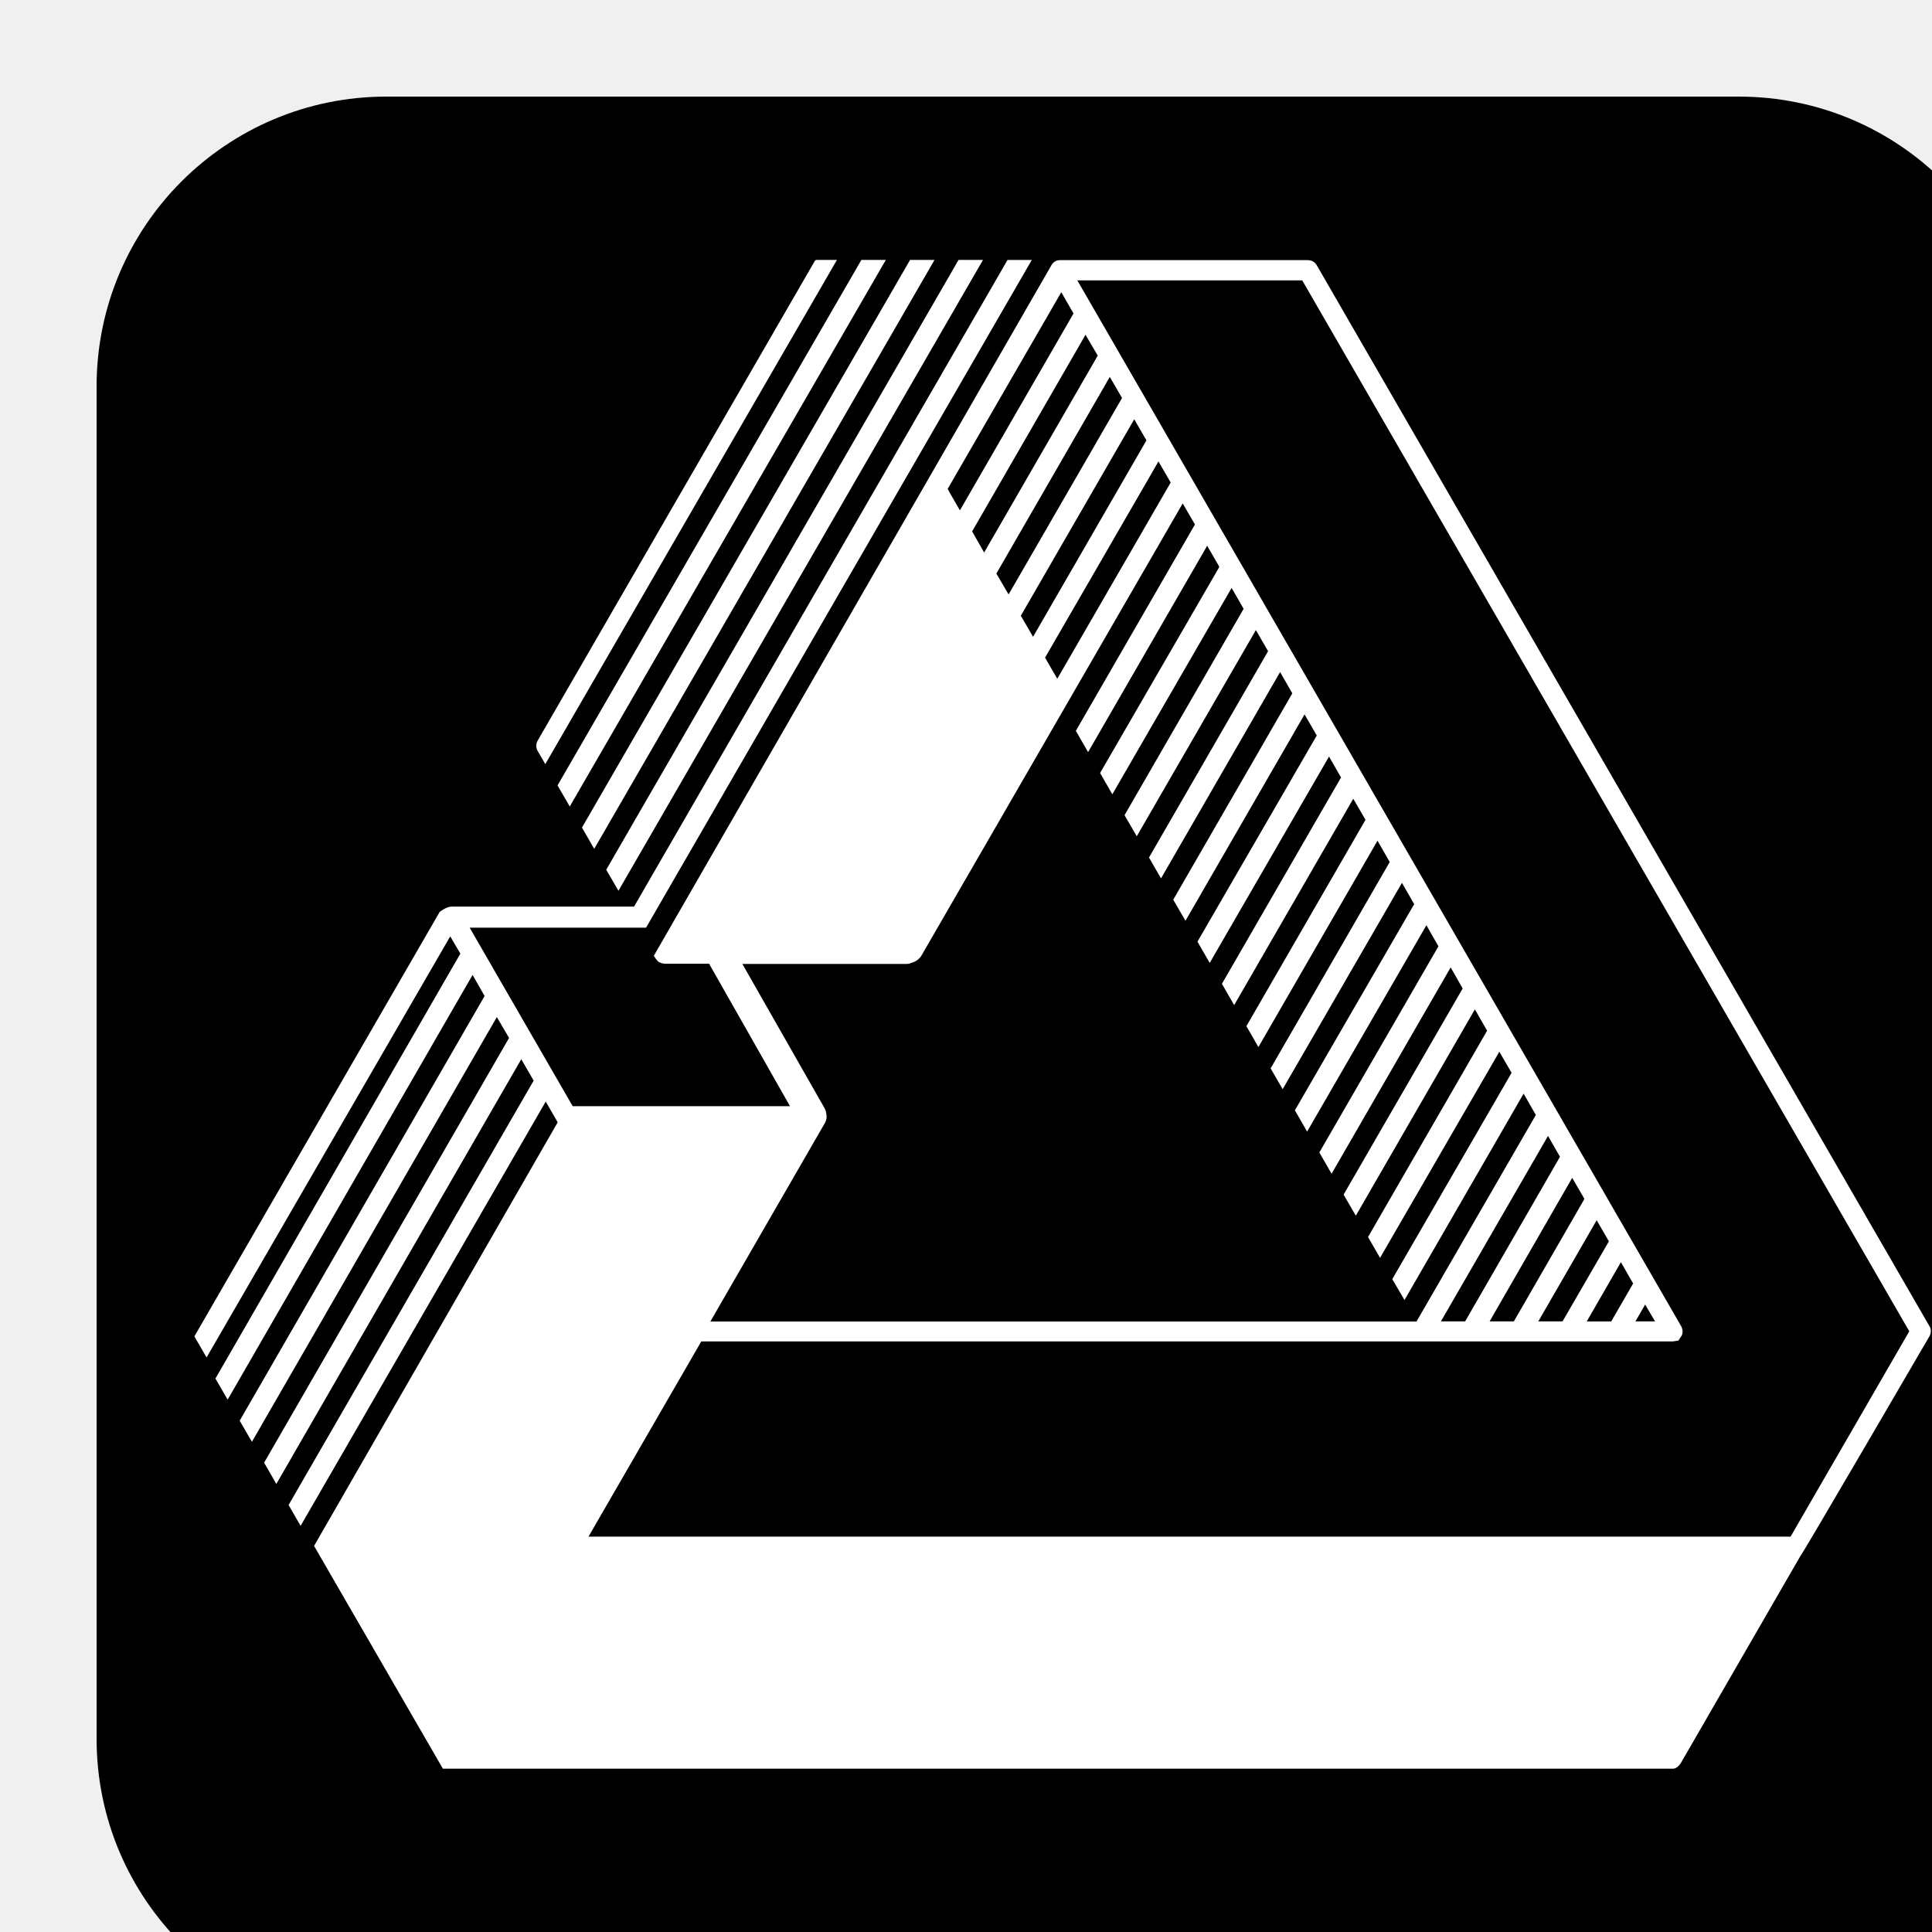
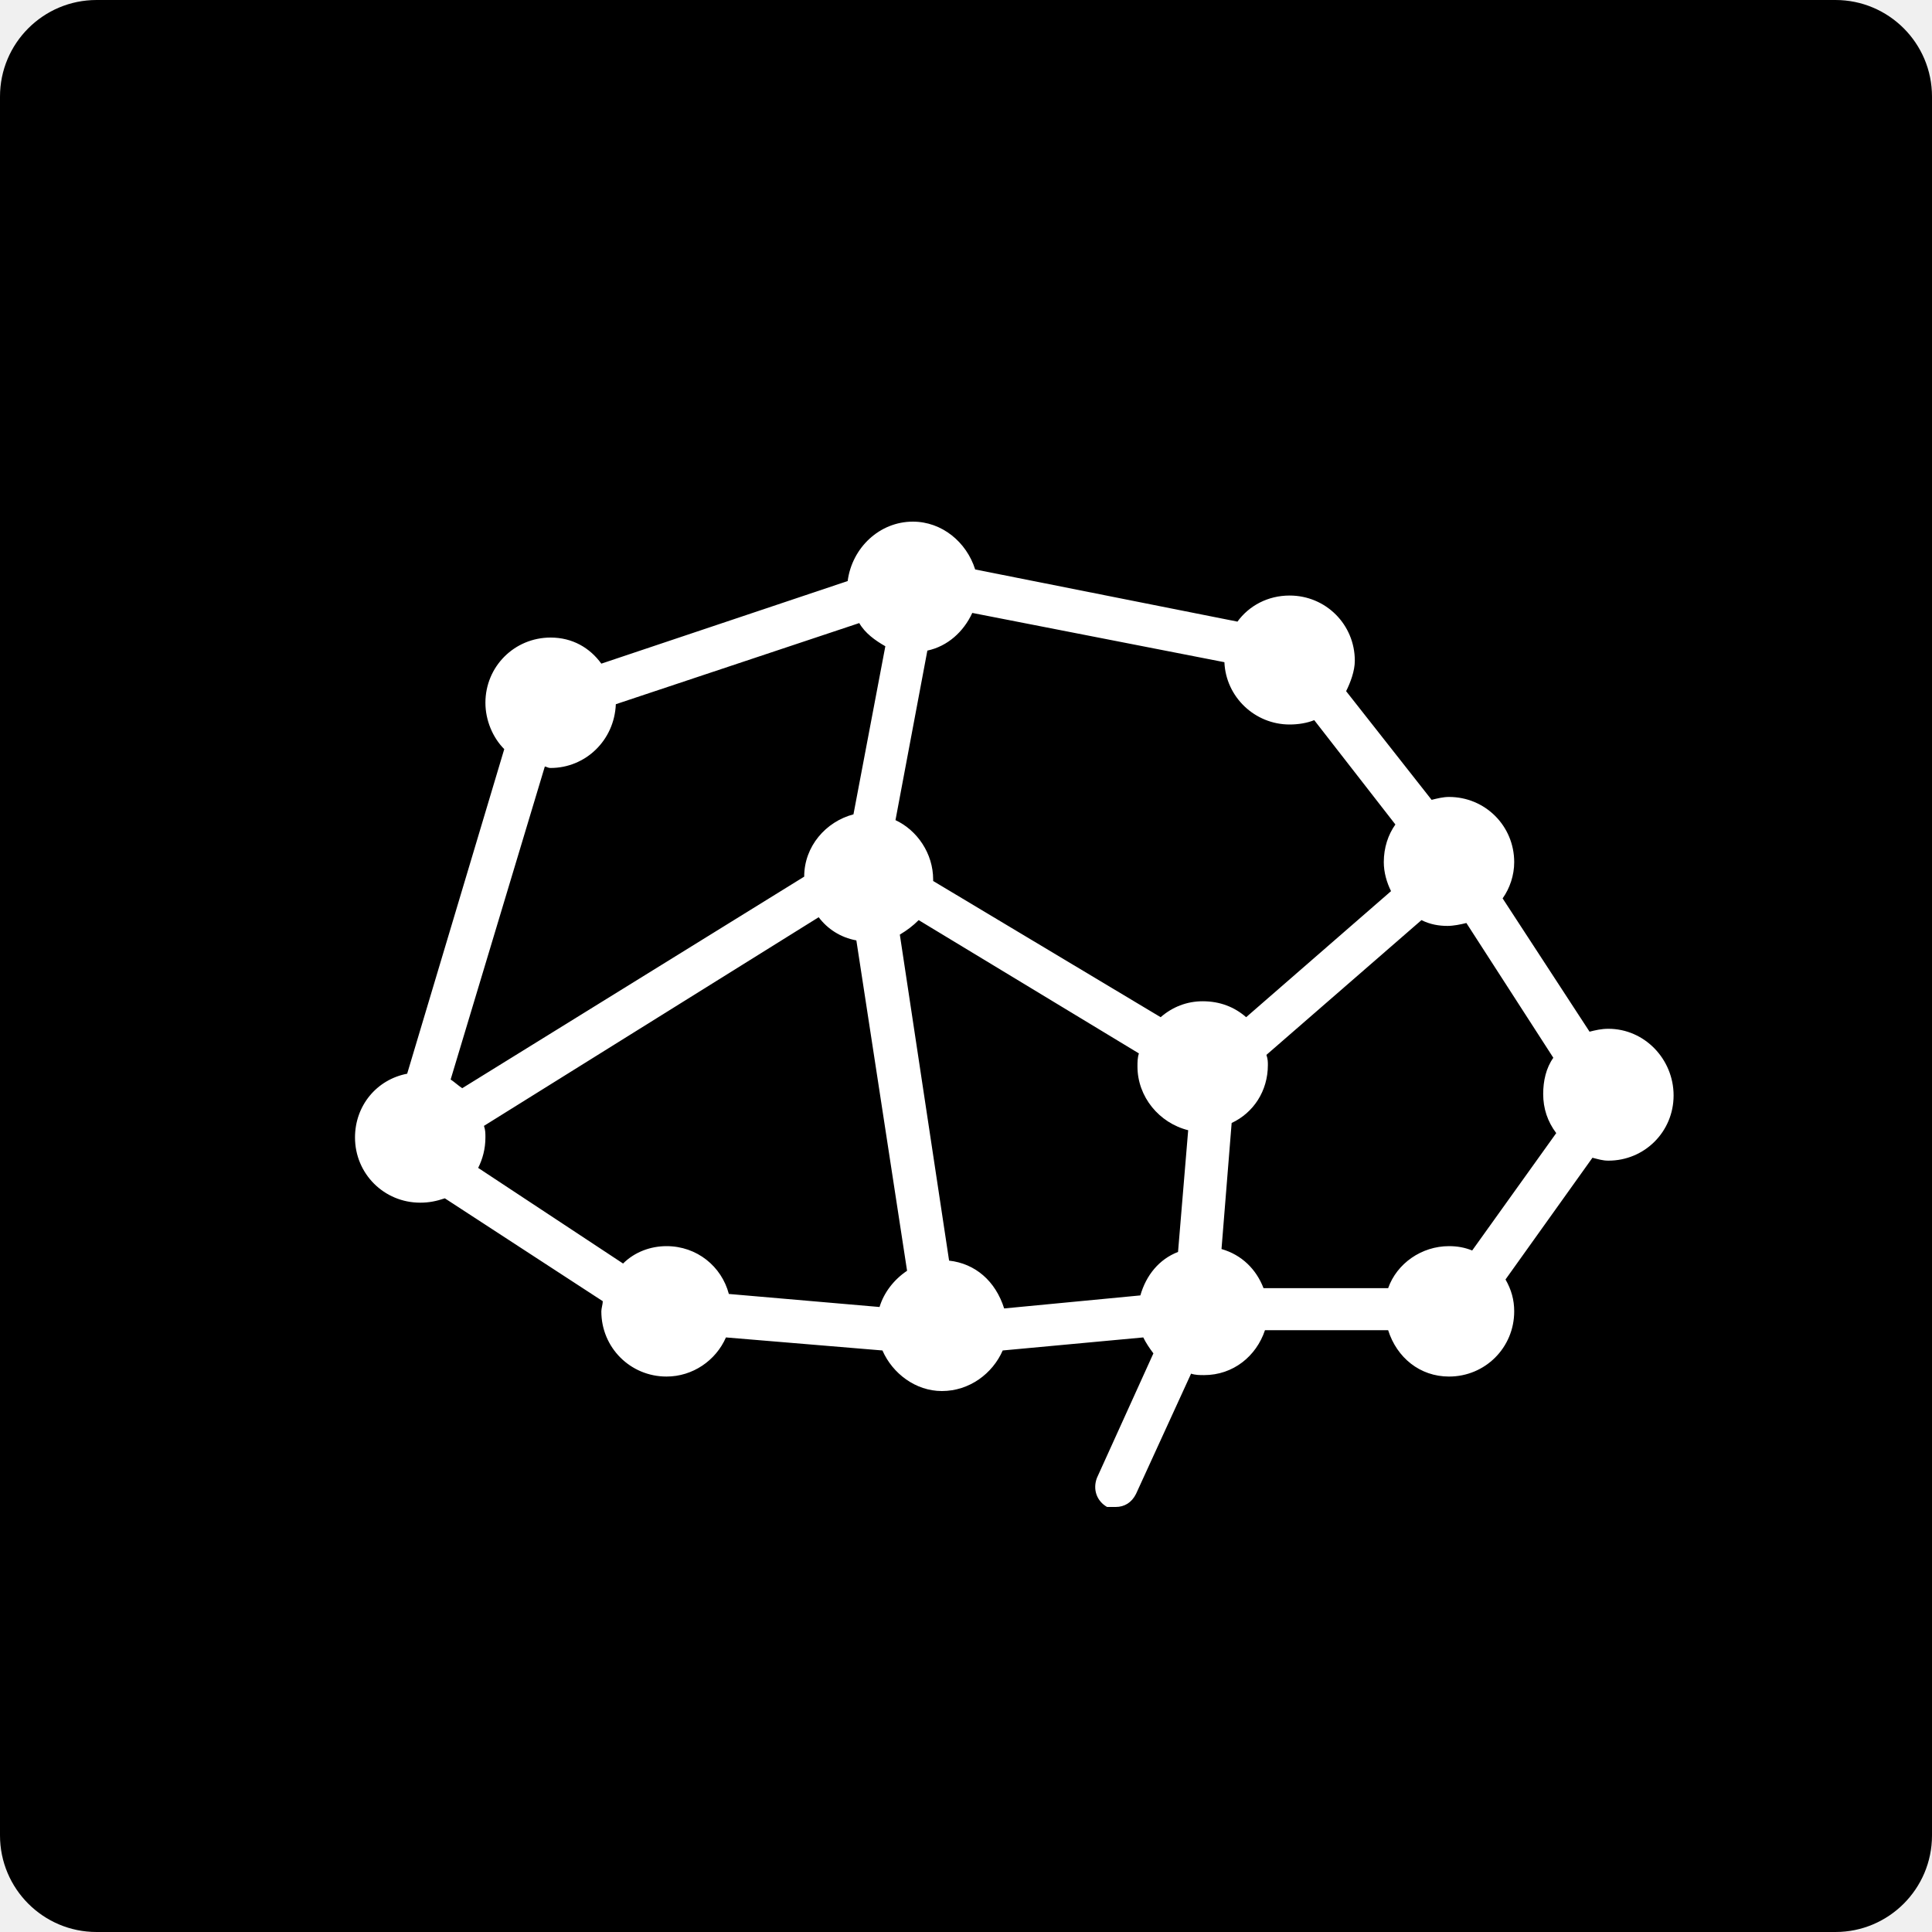
- <svg xmlns="http://www.w3.org/2000/svg" version="1.1" viewBox="0 0 100 100">
-   <rect x="5" y="5" width="100" height="100" rx="15" fill="black" />
-   <g transform="translate(10, 7.5)" fill="white">
-     <path d="M33.32,5.953L18.225,32.051l-0.393-0.676c-0.099-0.164-0.099-0.371,0-0.546L32.174,6.007  c0.022-0.033,0.066-0.055,0.109-0.055H33.32z" />
-     <polygon points="35.851,5.953 19.491,34.244 18.858,33.152 34.585,5.953 " />
-     <polygon points="38.371,5.953 20.756,36.437 20.123,35.334 37.106,5.953 " />
-     <polygon points="40.88,5.953 22.01,38.607 21.378,37.517 39.615,5.953 " />
-     <path d="M89.87,61.146L58.166,6.249c-0.087-0.175-0.272-0.284-0.47-0.284h-12.84c-0.153,0-0.306,0.065-0.415,0.229L23.843,41.968  l0.033,0.054l0.055,0.087c0.011,0.022,0.087,0.109,0.12,0.143c0.043,0.043,0.098,0.065,0.153,0.086  c0.043,0.022,0.087,0.033,0.131,0.033c0.011,0,0.011,0.011,0.022,0c0.011,0.011,0.032,0.011,0.043,0.011h2.302l4.189,7.375H19.643  l-5.334-9.241h9.131L43.405,5.955H42.15L22.818,39.426c0,0-9.208,0-9.458,0c-0.251,0-0.601,0.272-0.601,0.272L0.06,61.672  l0.632,1.09l12.612-21.797l0.524,0.894L1.151,63.854l0.632,1.09l12.678-21.982l0.622,1.091L2.406,66.035l0.633,1.092l12.677-21.984  l0.633,1.08L3.671,68.207l0.632,1.102l12.677-21.984l0.633,1.092l0.011,0.012L4.937,70.398l0.622,1.08l12.688-21.961l0.611,1.059  c0,0,0,0.01,0.011,0.01L6.256,72.516l6.667,11.531c0,0,63.431,0,63.67,0c0.24,0,0.415-0.305,0.415-0.305l6.186-10.713  C83.27,72.996,89.87,61.66,89.87,61.66C89.968,61.486,89.958,61.277,89.87,61.146z M44.932,7.624l0.633,1.102l-5.88,10.19  l-0.523-0.906l-0.109-0.208L44.932,7.624z M43.471,25.461l-0.633-1.091l5.869-10.168l0.633,1.091L43.471,25.461z M49.962,16.384  l0.633,1.091l-5.87,10.157l-0.633-1.091L49.962,16.384z M42.205,23.268l-0.633-1.08l5.871-10.179l0.633,1.091L42.205,23.268z   M40.939,21.097l-0.622-1.091l5.869-10.179l0.633,1.08L40.939,21.097z M32.713,50.598l0.044-0.119  c0.033-0.1,0.033-0.209,0.021-0.242c0-0.152-0.054-0.305-0.12-0.414l-4.233-7.429h8.477c0.109,0,0.207-0.022,0.262-0.055  c0.24-0.054,0.447-0.218,0.557-0.425l13.496-23.358l0.633,1.091l-6.164,10.681l0.633,1.102l6.164-10.681l0.632,1.091l-6.174,10.67  l0.633,1.102l6.174-10.681l0.622,1.081l-6.164,10.681l0.633,1.091l6.164-10.67l0.633,1.091l-6.164,10.681l0.622,1.08l6.164-10.681  l0.632,1.102l-6.163,10.681l0.633,1.091l6.163-10.681l0.633,1.091l-6.175,10.67l0.633,1.102l6.176-10.681l0.622,1.081l-6.165,10.681  l0.633,1.102l6.165-10.681l0.633,1.091l-6.165,10.681l0.622,1.08l6.164-10.68l0.633,1.102l-6.164,10.682l0.622,1.078l6.175-10.68  l0.633,1.102l-6.175,10.67l0.633,1.102l6.175-10.681l0.622,1.091l-6.164,10.67l0.633,1.102l6.164-10.68l0.621,1.091l-6.163,10.669  l0.633,1.092l6.163-10.681l0.633,1.103l-6.163,10.68l0.621,1.08l6.175-10.67l0.633,1.092l-6.175,10.68l0.633,1.08l6.165-10.682  l0.633,1.104l-6.165,10.67l0.011,0.021H26.768L32.713,50.598z M70.876,60.896h-1.254l3.021-5.236l0.633,1.092L70.876,60.896z   M73.898,57.83l0.633,1.104l-1.135,1.963h-1.266L73.898,57.83z M68.356,60.896h-1.255l4.276-7.43l0.633,1.09L68.356,60.896z   M65.835,60.896h-1.254l5.543-9.6l0.621,1.078L65.835,60.896z M82.681,72.035H20.461l5.837-10.102h50.284l0.294-0.045l0.175-0.271  c0.055-0.143,0.055-0.307-0.033-0.471L45.762,7.012h11.641l31.421,54.396L82.681,72.035z M74.65,60.896l0.502-0.873l0.514,0.873  H74.65z" />
+ <svg xmlns="http://www.w3.org/2000/svg" version="1.1" x="0px" y="0px" viewBox="0 0 100 100" width="200" height="200">
+   <rect width="100" height="100" fill="black" rx="5" ry="5" />
+   <g transform="translate(15, 15) scale(0.75)">
+     <path d="M91,51c-0.5,0-0.9,0.1-1.3,0.2l-6-9.2c0.5-0.7,0.8-1.6,0.8-2.5c0-2.5-2-4.5-4.5-4.5c-0.4,0-0.8,0.1-1.2,0.2l-5.9-7.5  c0.3-0.6,0.6-1.4,0.6-2.1c0-2.5-2-4.5-4.5-4.5c-1.5,0-2.8,0.7-3.6,1.8l-18.1-3.6C46.7,17.4,45,16,43,16c-2.3,0-4.2,1.8-4.5,4.1  l-17,5.7C20.7,24.7,19.5,24,18,24c-2.5,0-4.5,2-4.5,4.5c0,1.2,0.5,2.4,1.3,3.2L8.1,54.1c-2.1,0.4-3.6,2.2-3.6,4.4  C4.5,61,6.5,63,9,63c0.6,0,1.1-0.1,1.7-0.3l10.9,7.1c0,0.2-0.1,0.5-0.1,0.7c0,2.5,2,4.5,4.5,4.5c1.8,0,3.4-1.1,4.1-2.7l10.8,0.9  c0.7,1.6,2.3,2.8,4.1,2.8c1.9,0,3.5-1.2,4.2-2.8l9.7-0.9c0.2,0.4,0.4,0.7,0.7,1.1l-3.9,8.6c-0.3,0.8,0,1.6,0.7,2  C56.6,84,56.8,84,57,84c0.6,0,1.1-0.3,1.4-0.9l3.8-8.3c0.3,0.1,0.6,0.1,0.9,0.1c2,0,3.6-1.3,4.2-3.1h8.5C76.4,73.7,78,75,80,75  c2.5,0,4.5-2,4.5-4.5c0-0.8-0.2-1.5-0.6-2.2l6-8.4c0.4,0.1,0.7,0.2,1.1,0.2c2.5,0,4.5-2,4.5-4.5S93.5,51,91,51z M80,66  c-1.9,0-3.6,1.2-4.2,2.9h-8.6c-0.5-1.3-1.5-2.3-2.9-2.7l0.7-8.7c1.5-0.7,2.5-2.2,2.5-4c0-0.2,0-0.4-0.1-0.7l10.7-9.3  c0.6,0.3,1.2,0.4,1.8,0.4c0.4,0,0.9-0.1,1.3-0.2l6,9.3c-0.5,0.7-0.7,1.6-0.7,2.5c0,1,0.3,1.9,0.9,2.7l-5.8,8.1  C81.1,66.1,80.6,66,80,66z M26,66c-1.1,0-2.2,0.4-3,1.2L13,60.6c0.3-0.6,0.5-1.3,0.5-2.1c0-0.3,0-0.5-0.1-0.8l23.1-14.4  c0.6,0.8,1.5,1.4,2.6,1.6l3.5,22.8c-0.9,0.6-1.6,1.5-1.9,2.5l-10.4-0.9C29.8,67.4,28.1,66,26,66z M18,33c2.4,0,4.4-1.9,4.5-4.4  L39.3,23c0.4,0.7,1.1,1.2,1.8,1.6l-2.2,11.6c-1.9,0.5-3.4,2.2-3.4,4.3L11.9,55.1c-0.3-0.2-0.5-0.4-0.8-0.6l6.5-21.6  C17.7,32.9,17.8,33,18,33z M69,30c0.6,0,1.2-0.1,1.7-0.3l5.6,7.2c-0.5,0.7-0.8,1.6-0.8,2.6c0,0.7,0.2,1.4,0.5,2l-10,8.7  c-0.8-0.7-1.8-1.1-3-1.1c-1.1,0-2.1,0.4-2.9,1.1l-15.7-9.4c0,0,0-0.1,0-0.1c0-1.8-1.1-3.4-2.6-4.1L44,24.9c1.4-0.3,2.5-1.3,3.1-2.6  l17.4,3.4C64.6,28.1,66.6,30,69,30z M45.5,67l-3.4-22.5c0.5-0.3,0.9-0.6,1.3-1l15.2,9.2c-0.1,0.3-0.1,0.6-0.1,0.9  c0,2.1,1.5,3.9,3.5,4.4l-0.7,8.4c-1.3,0.5-2.2,1.6-2.6,3l-9.4,0.9C48.7,68.4,47.3,67.2,45.5,67z" fill="white" />
  </g>
</svg>
